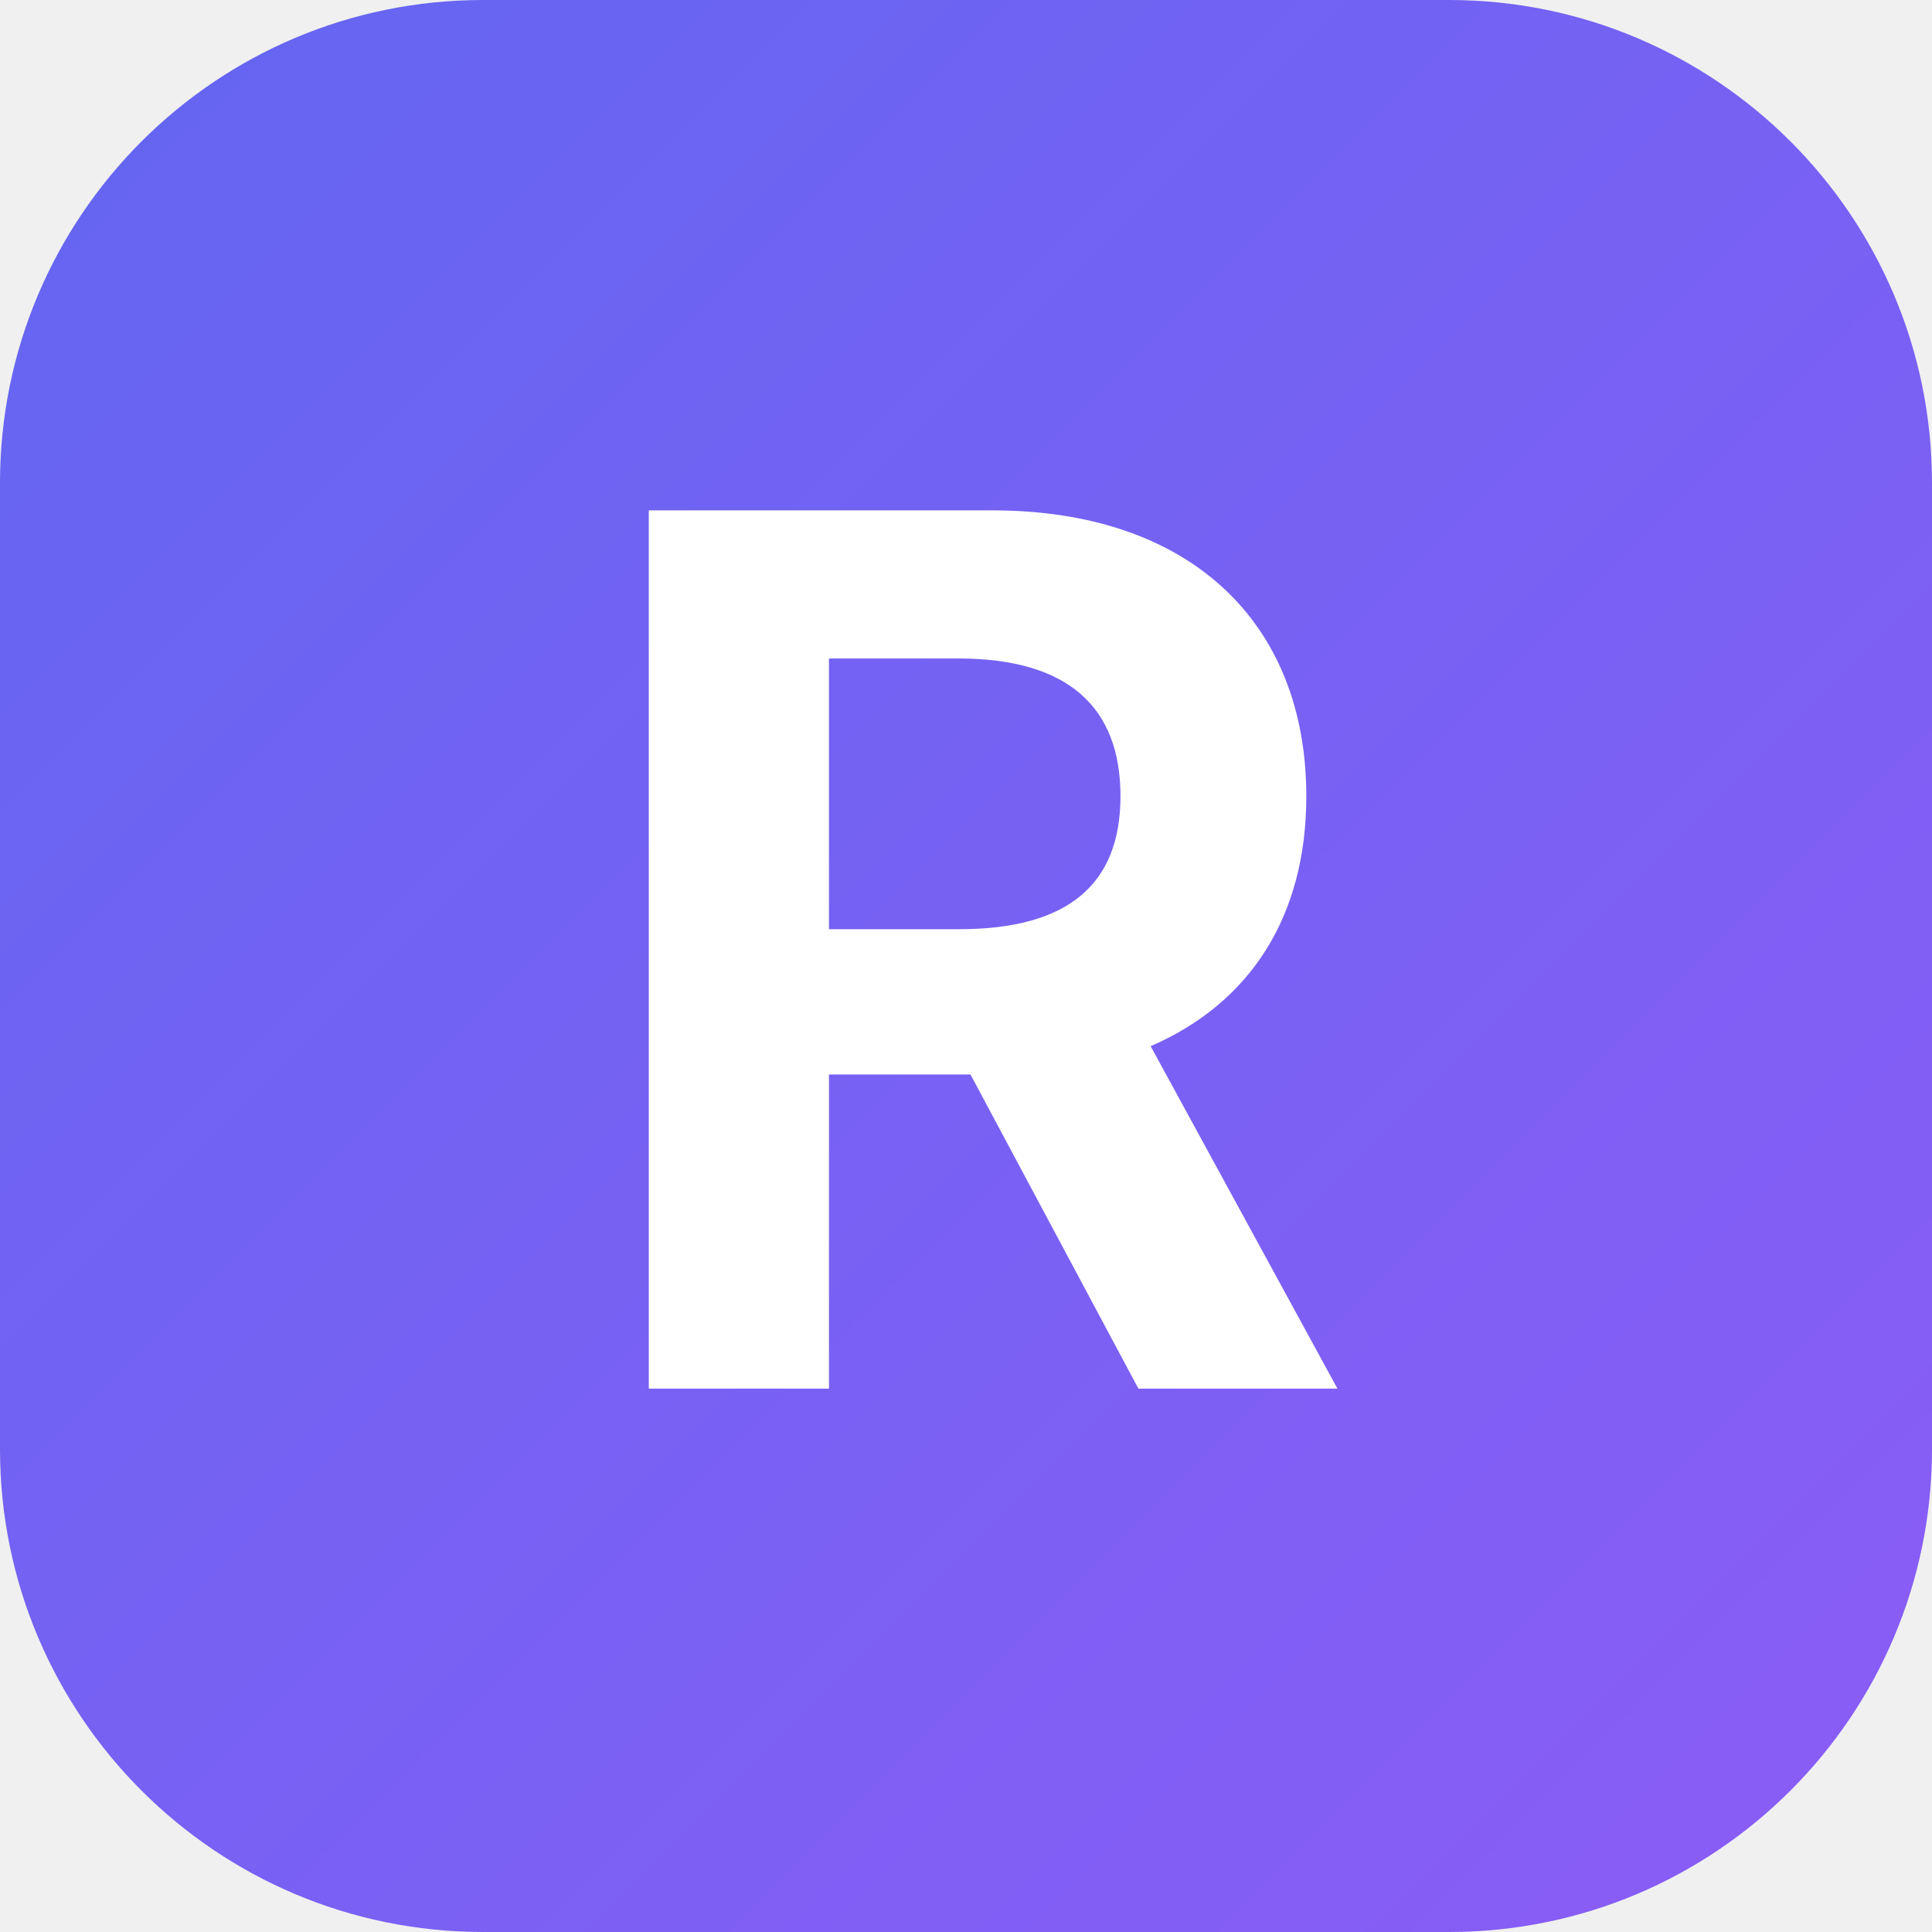
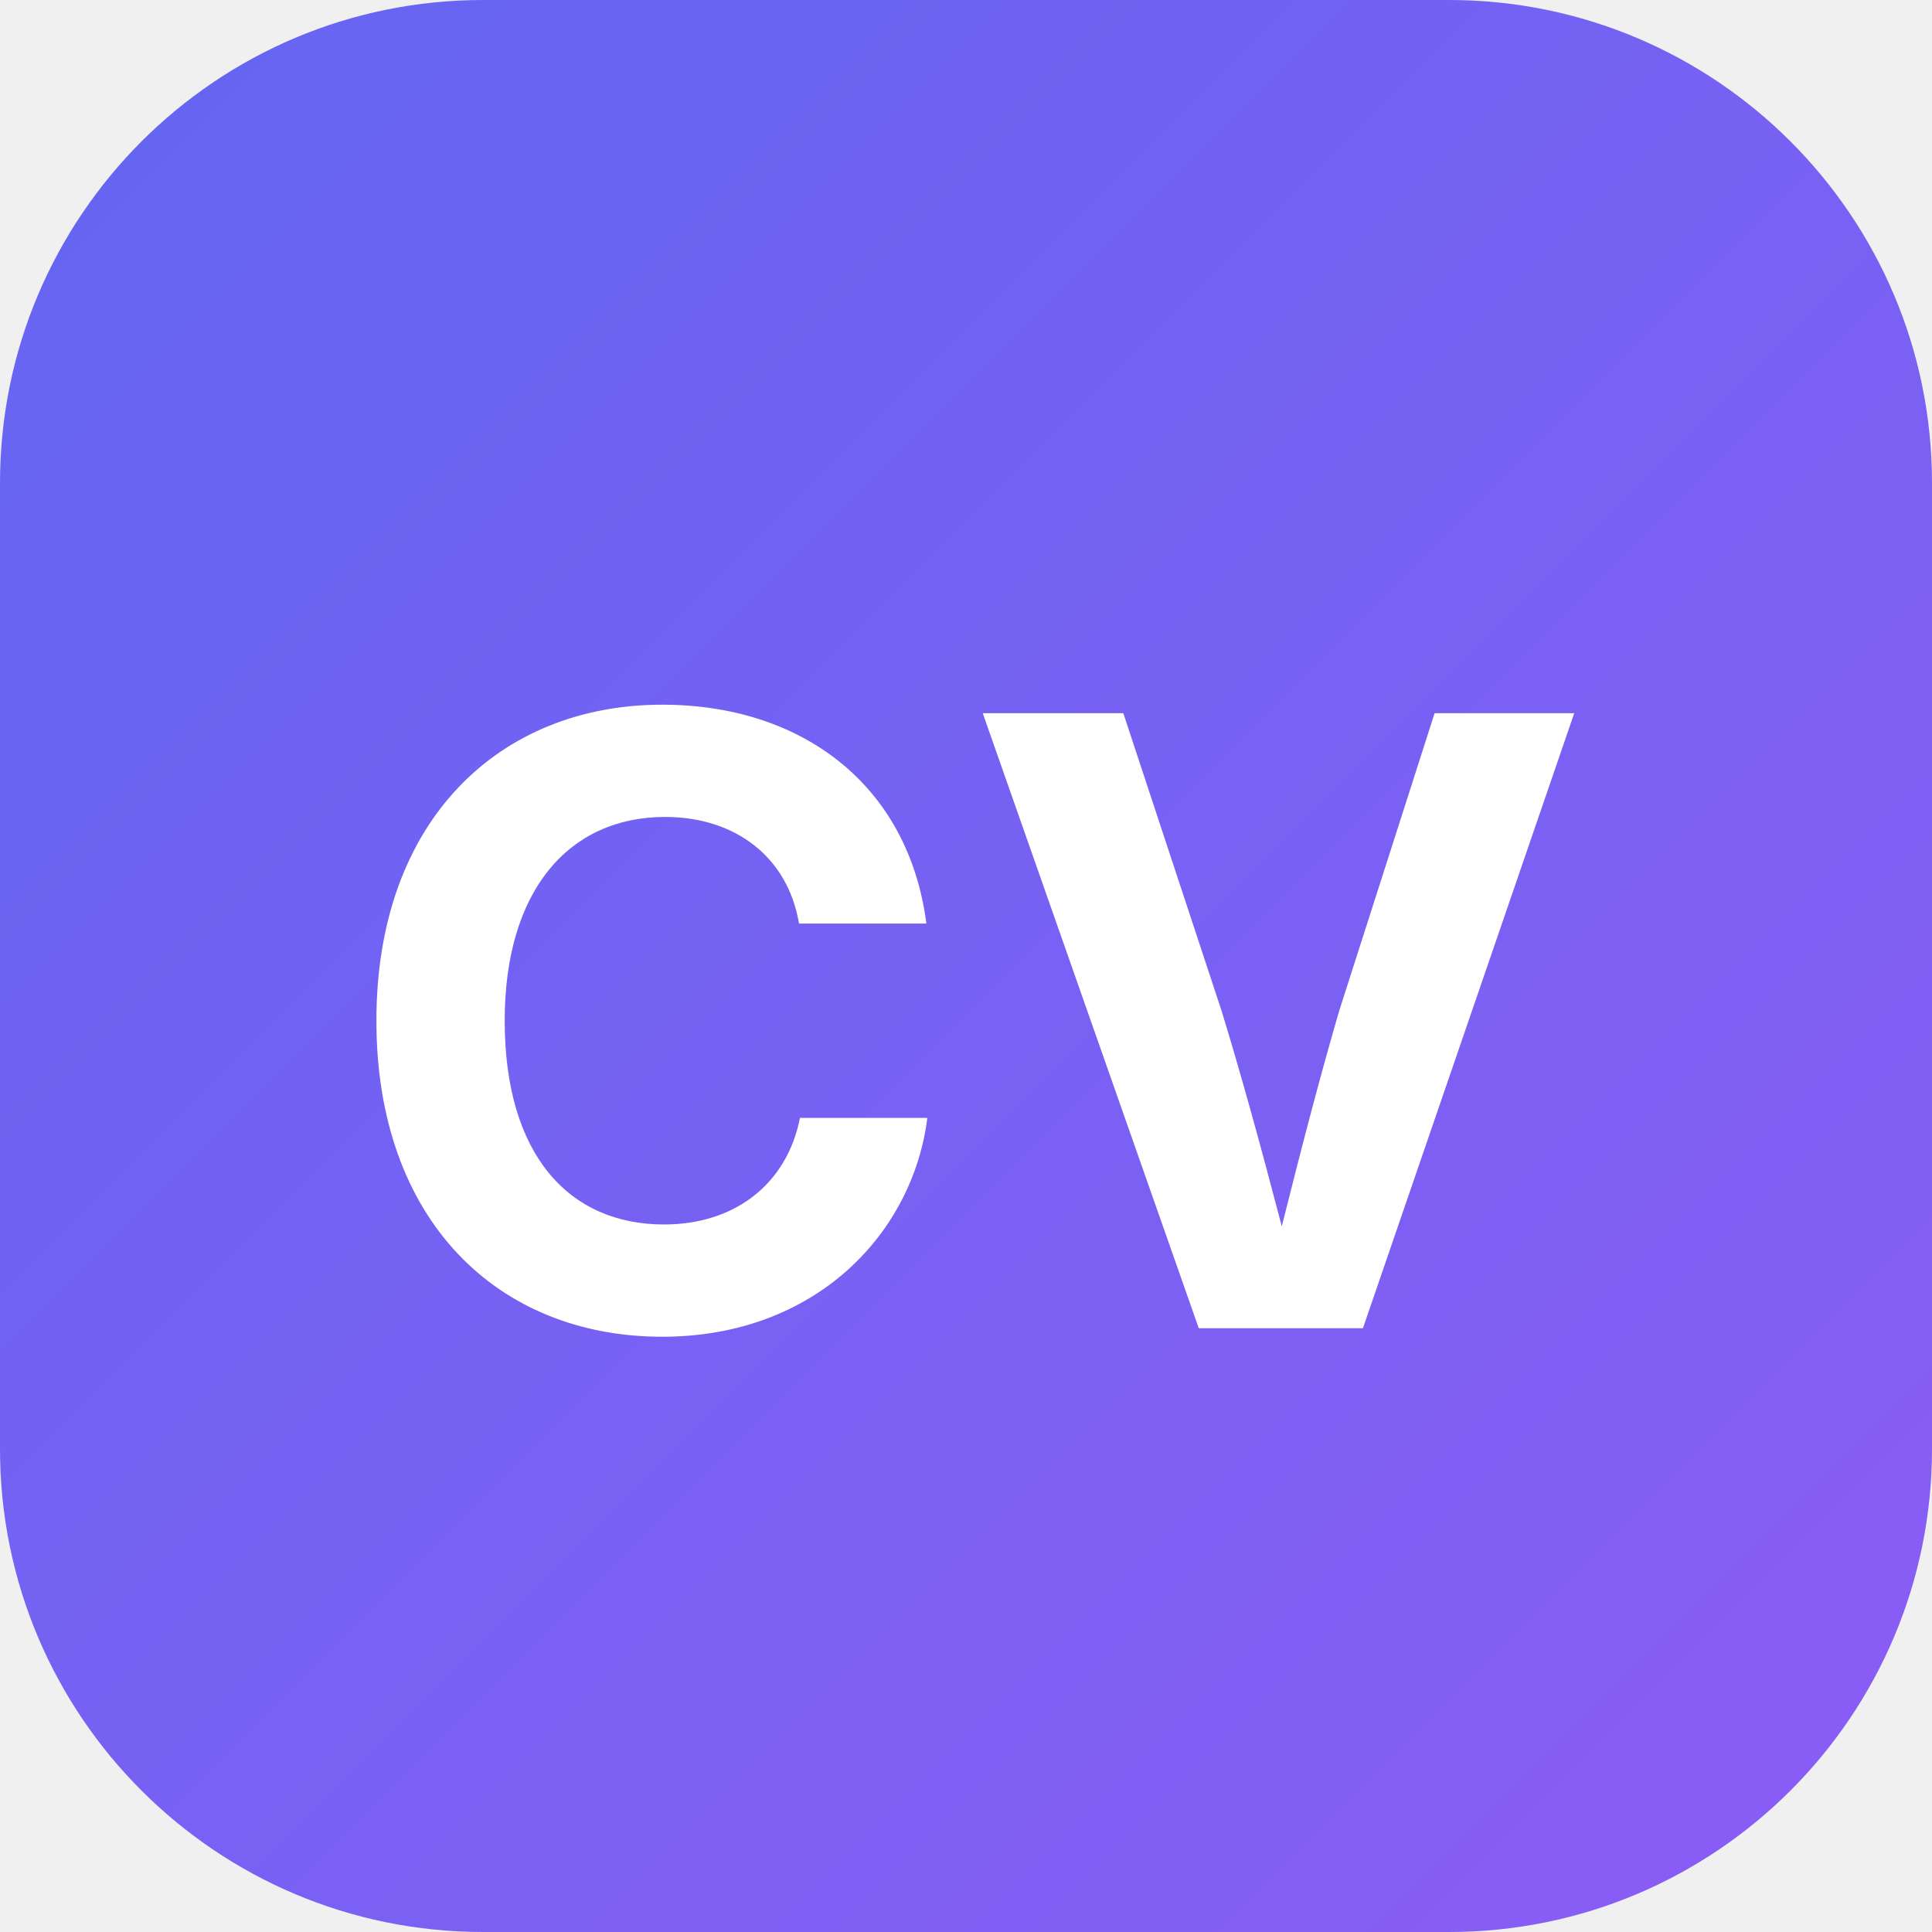
<svg xmlns="http://www.w3.org/2000/svg" viewBox="0 0 32 32">
  <defs>
    <linearGradient id="g" x1="0%" y1="0%" x2="100%" y2="100%">
      <stop offset="0%" stop-color="#6366f1" />
      <stop offset="100%" stop-color="#8b5cf6" />
    </linearGradient>
  </defs>
  <rect width="32" height="32" rx="8" fill="url(#g)" />
-   <text x="16" y="23" text-anchor="middle" font-family="Inter,system-ui,sans-serif" font-size="20" font-weight="700" fill="white">R</text>
+   <text x="16" y="22" text-anchor="middle" font-family="Inter,system-ui,sans-serif" font-size="14" font-weight="700" fill="white">CV</text>
</svg>
